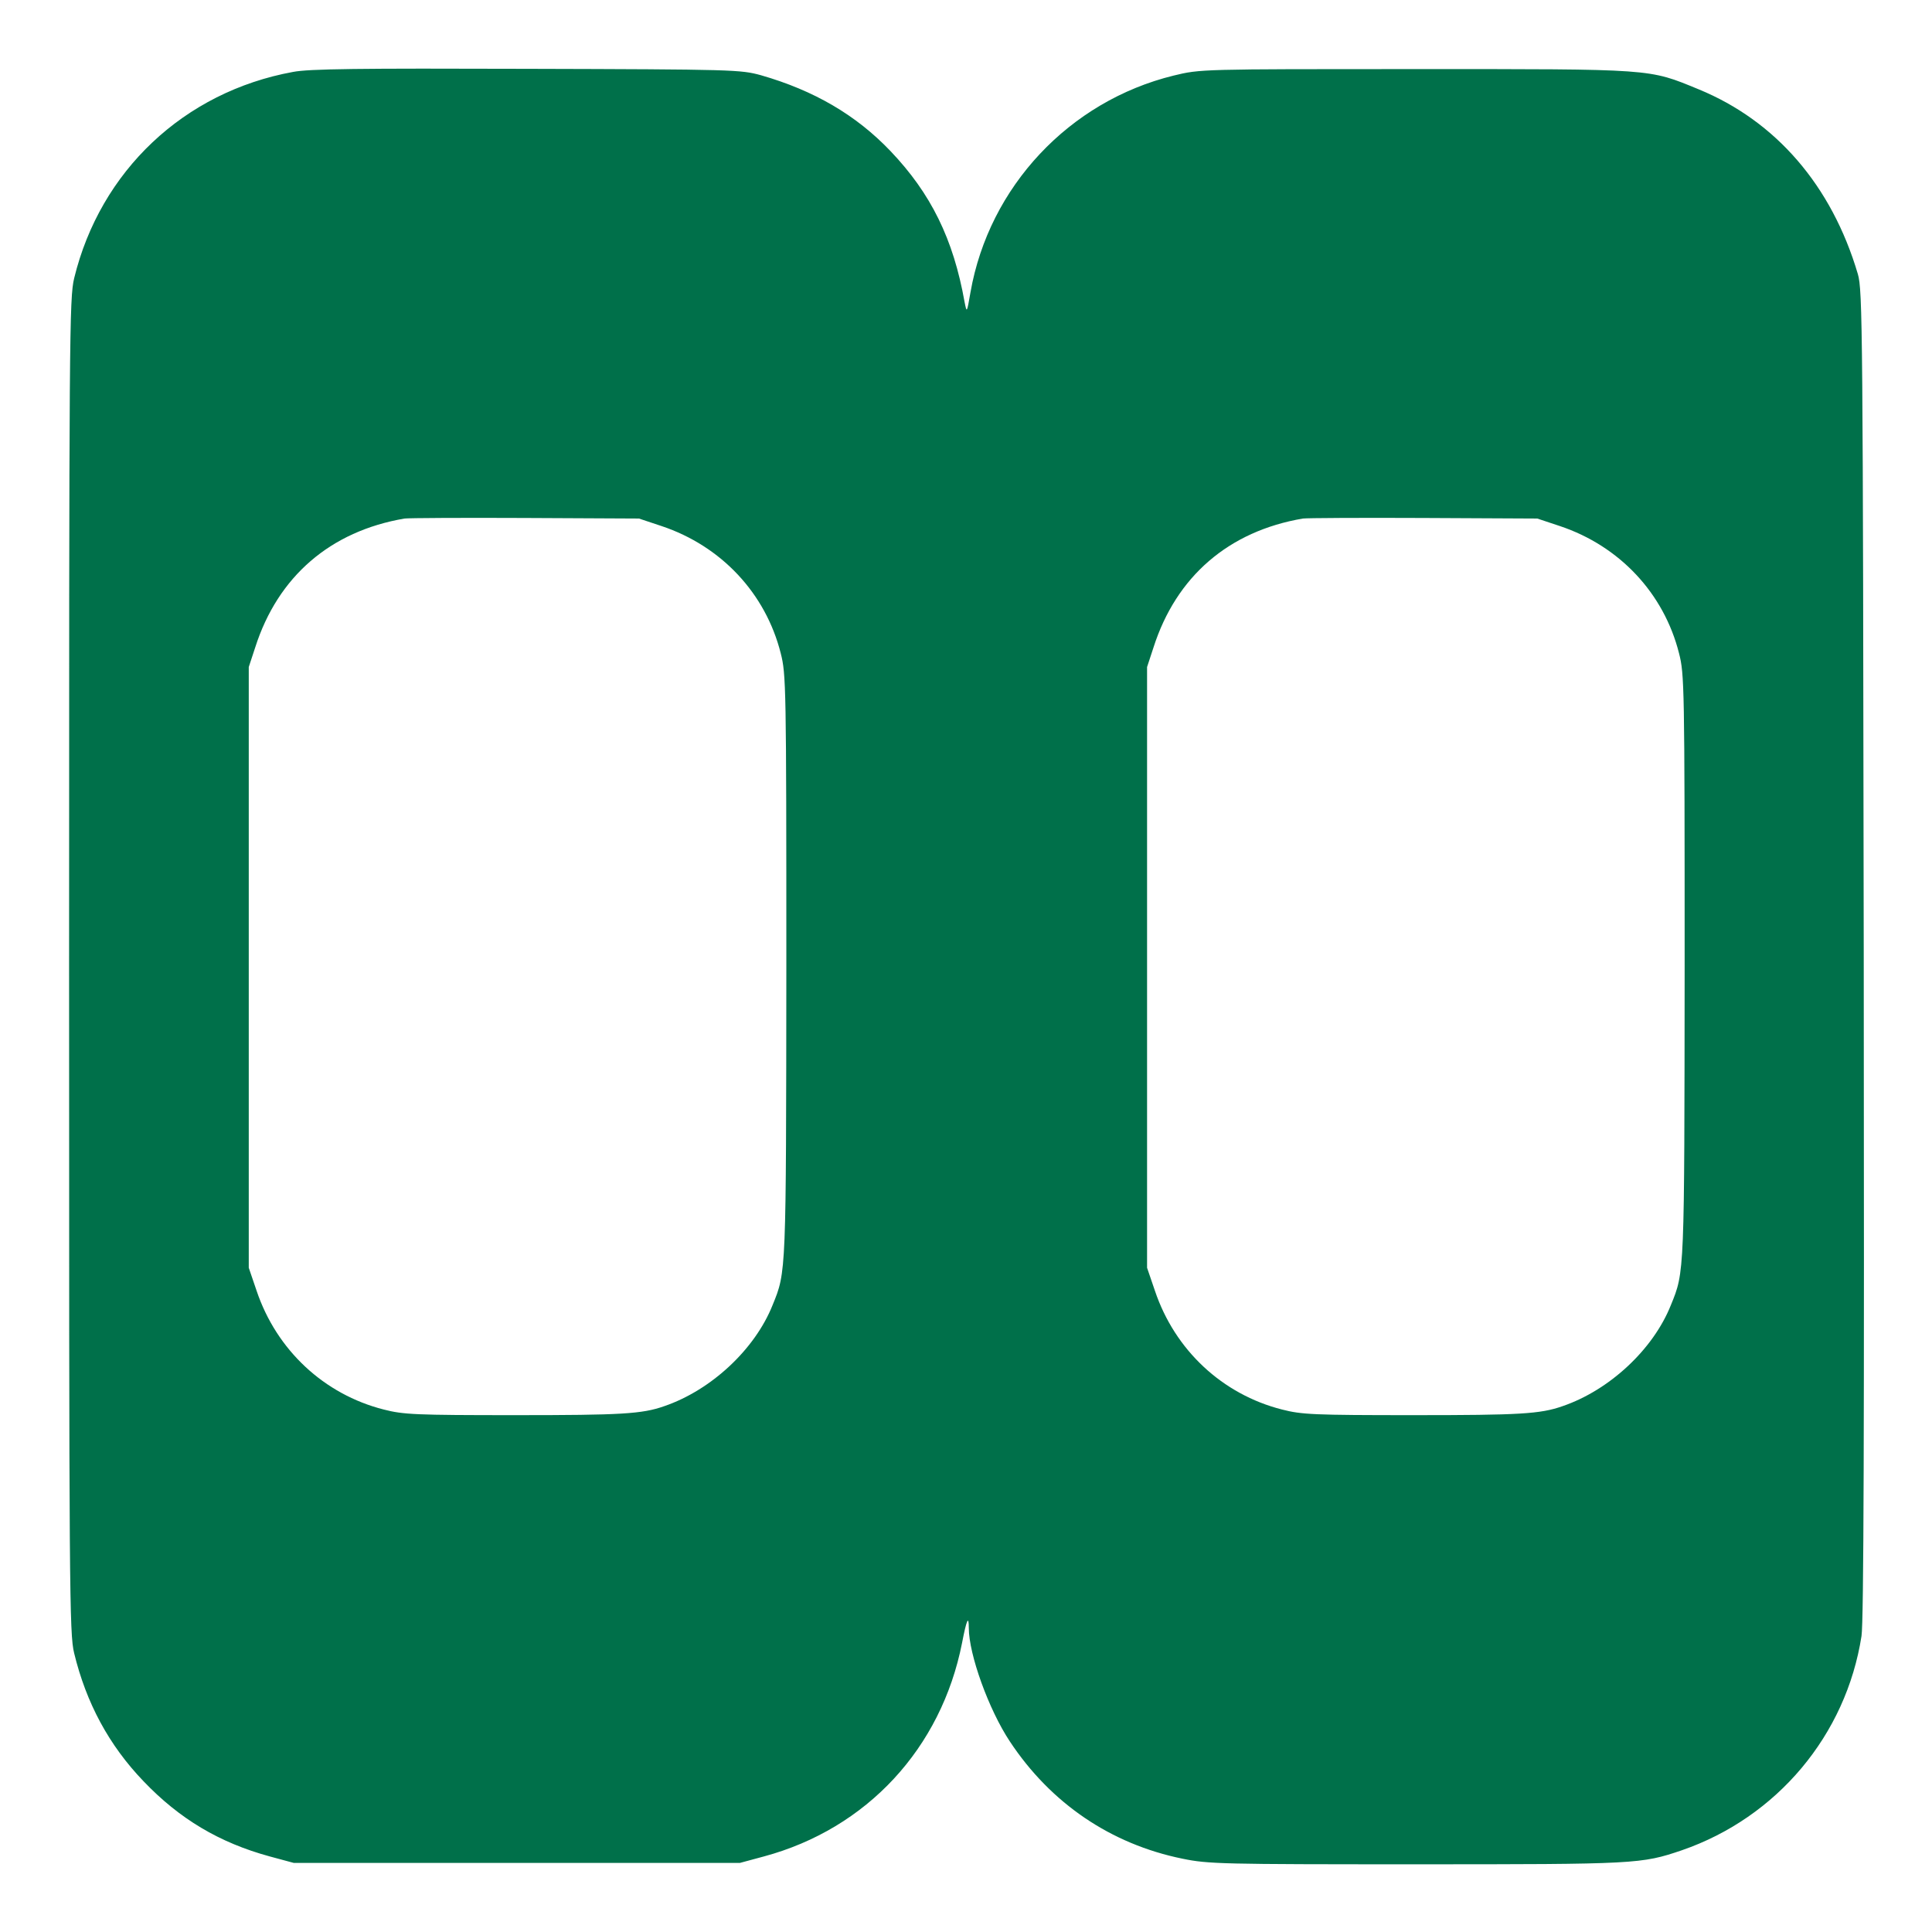
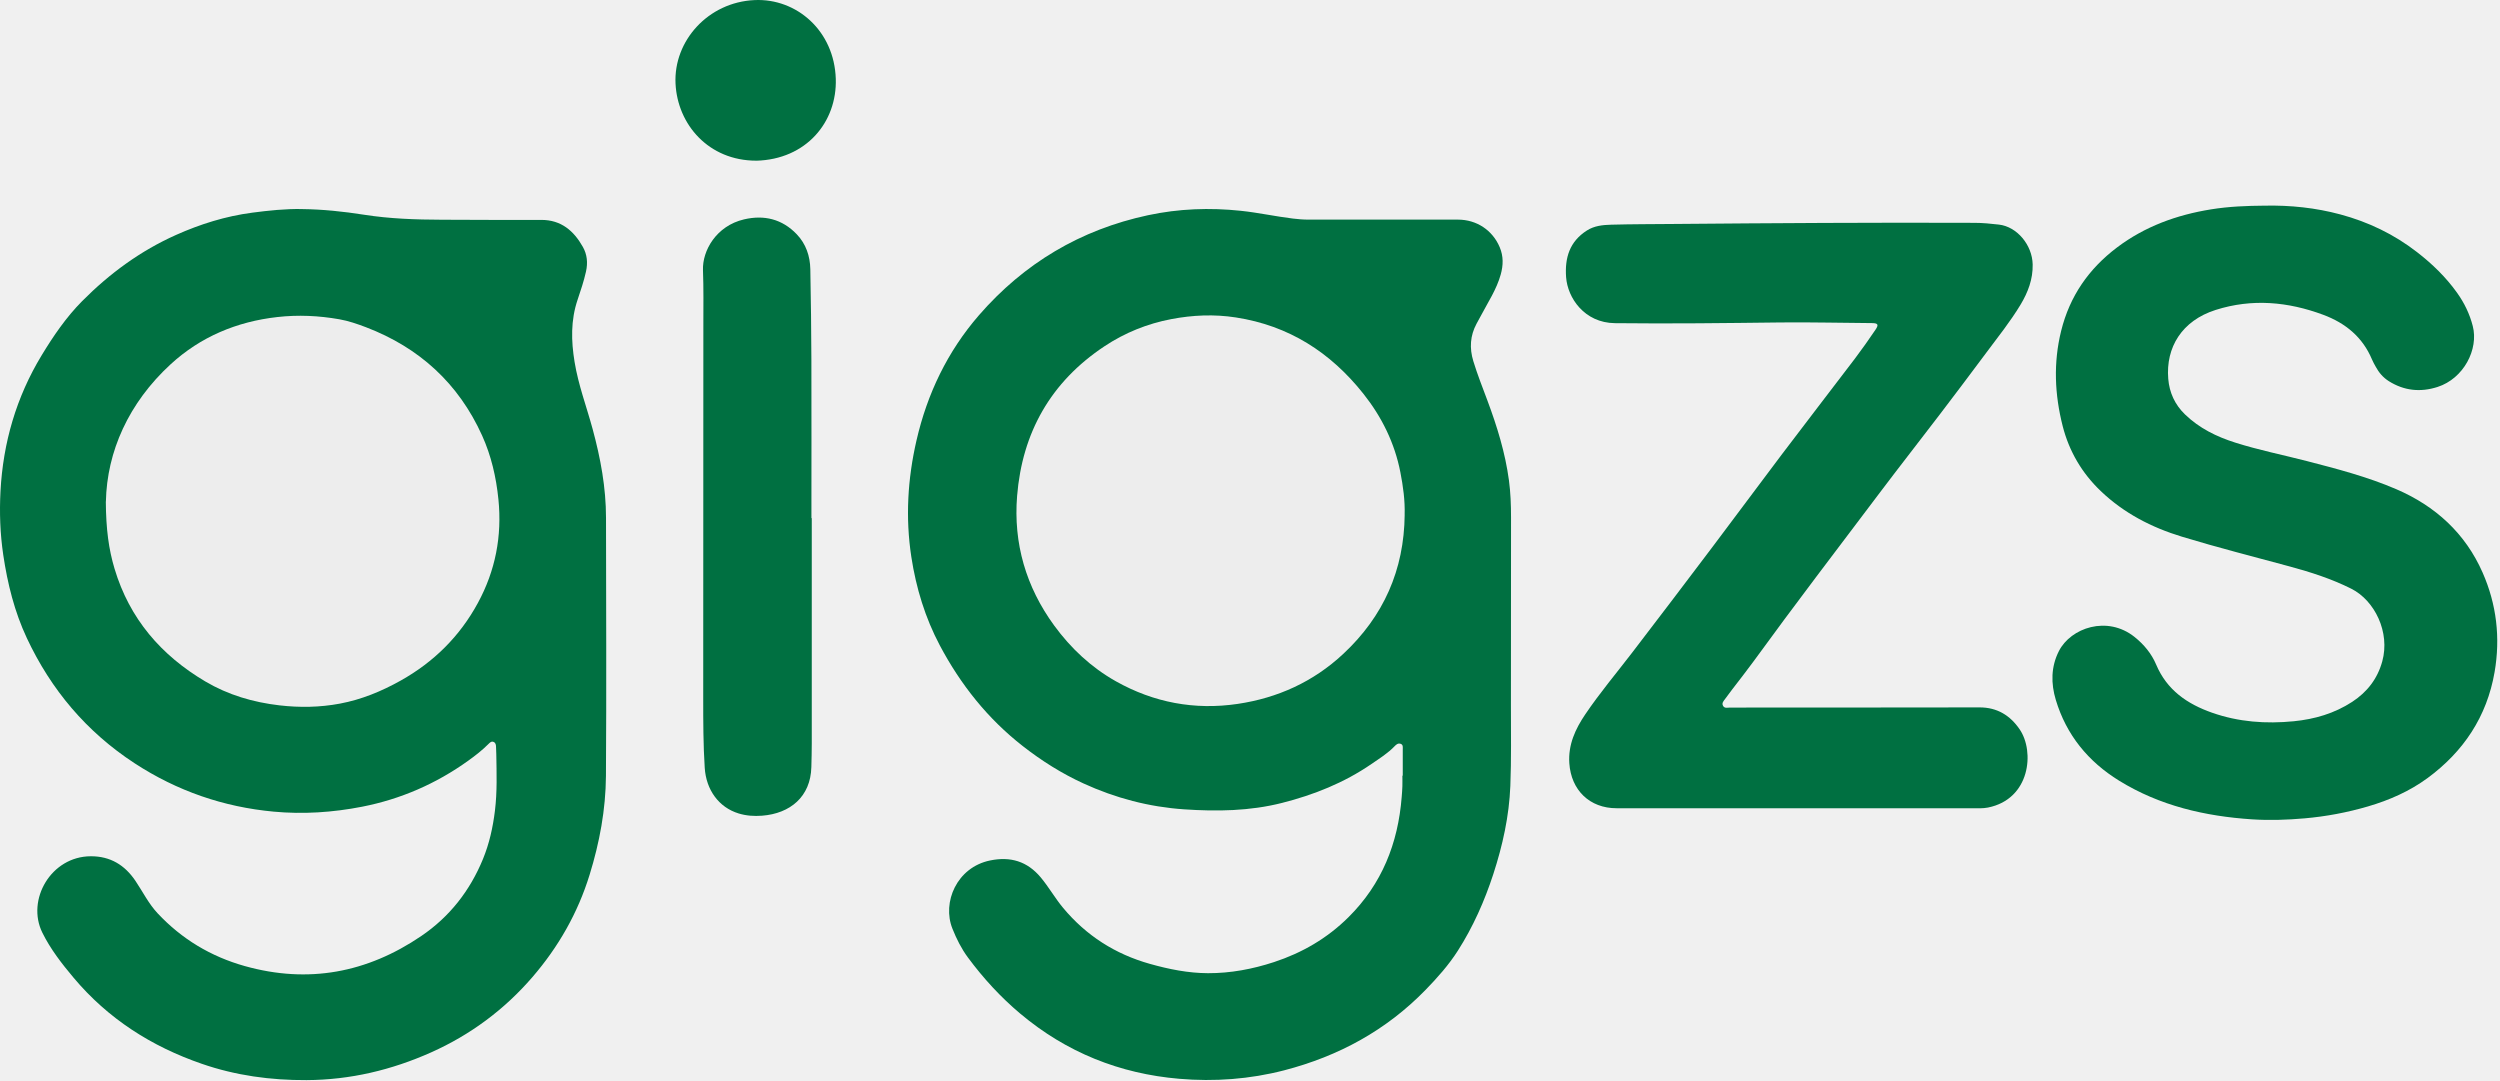
- <svg xmlns="http://www.w3.org/2000/svg" width="500" zoomAndPan="magnify" viewBox="0 0 375 375" height="500" preserveAspectRatio="xMidYMid meet" version="1.0">
-   <rect x="-37.5" width="450" fill="#ffffff" y="-37.5" height="450" fill-opacity="1" />
-   <rect x="-37.5" width="450" fill="#ffffff" y="-37.5" height="450" fill-opacity="1" />
-   <path fill="#00704a" d="M -161.223 187.5 L -161.223 536.219 L 536.219 536.219 L 536.219 -161.223 L -161.223 -161.223 Z M 350.363 -21.188 C 362.352 -19.609 372.051 -15.086 380.551 -7.02 C 388.832 0.77 394.336 11.395 396.133 22.949 C 396.625 26 396.73 67.953 396.625 190.223 L 396.461 353.414 L 395.262 357.23 C 393.465 363.113 392.48 365.676 390.41 369.379 C 382.676 383.492 369.652 392.863 353.688 395.859 C 349.492 396.68 333.09 396.73 185.594 396.625 L 22.129 396.461 L 17.77 395.207 C -1.898 389.43 -15.031 376.137 -20.152 356.629 L -21.461 351.781 L -21.461 188.316 C -21.461 56.238 -21.297 24.199 -20.75 21.312 C -17.535 5.238 -7.785 -8 6.438 -15.574 C 11.125 -18.082 18.535 -20.426 24.039 -21.133 C 29.105 -21.785 345.297 -21.84 350.363 -21.188 Z M 350.363 -21.188 " fill-opacity="1" fill-rule="nonzero" />
-   <path fill="#00704a" d="M 56.895 13.957 C 35.699 17.824 19.461 33.191 14.395 54.004 C 13.465 57.875 13.41 64.469 13.41 187.5 C 13.41 309.281 13.465 317.125 14.395 320.887 C 16.734 330.531 21.148 338.758 27.852 345.73 C 34.824 353.035 42.562 357.664 52.371 360.336 L 57.004 361.586 L 143.637 361.586 L 148.27 360.336 C 168.266 354.941 182.703 339.355 186.738 318.871 C 187.609 314.348 188.043 313.422 188.043 315.98 C 188.043 321.105 191.914 331.836 196 337.996 C 203.957 350.035 215.617 357.938 229.512 360.77 C 234.523 361.805 237.082 361.859 274.844 361.859 C 317.617 361.859 318.598 361.805 326.441 359.137 C 344.914 352.762 358.32 336.797 361.316 317.562 C 361.75 314.727 361.859 278.277 361.75 185.047 C 361.586 63.594 361.535 56.293 360.605 53.188 C 355.539 36.023 344.695 23.492 329.711 17.336 C 319.906 13.305 321.211 13.41 274.68 13.41 C 232.996 13.41 232.996 13.41 227.82 14.664 C 207.551 19.625 191.969 36.242 188.371 56.73 C 187.664 60.762 187.664 60.816 187.227 58.637 C 185.047 46.379 180.688 37.551 172.844 29.324 C 166.141 22.293 157.969 17.555 147.723 14.609 C 143.746 13.52 142.547 13.465 102.227 13.359 C 69.699 13.25 60 13.359 56.895 13.957 Z M 128.434 102.117 C 139.988 105.988 148.598 115.141 151.539 126.801 C 152.574 130.832 152.629 133.012 152.629 187.445 C 152.574 247.438 152.629 246.781 149.957 253.32 C 146.523 261.93 138.023 269.832 128.926 272.938 C 124.621 274.461 120.535 274.68 100.102 274.68 C 80.594 274.68 78.309 274.57 74.492 273.59 C 62.887 270.648 53.68 262.039 49.809 250.543 L 48.285 246.074 L 48.285 129.469 L 49.539 125.656 C 53.949 111.871 64.141 103.098 78.523 100.648 C 79.289 100.539 89.805 100.484 101.953 100.539 L 124.023 100.648 Z M 302.797 102.117 C 314.348 105.988 322.957 115.141 325.898 126.801 C 326.934 130.832 326.988 133.012 326.988 187.445 C 326.934 247.438 326.988 246.781 324.316 253.32 C 320.887 261.93 312.387 269.832 303.285 272.938 C 298.98 274.461 294.895 274.68 274.461 274.68 C 254.957 274.68 252.668 274.57 248.852 273.59 C 237.246 270.648 228.039 262.039 224.172 250.543 L 222.645 246.074 L 222.645 129.469 L 223.898 125.656 C 228.312 111.871 238.5 103.098 252.887 100.648 C 253.648 100.539 264.164 100.484 276.316 100.539 L 298.383 100.648 Z M 302.797 102.117 " fill-opacity="1" fill-rule="nonzero" />
+ <svg xmlns="http://www.w3.org/2000/svg" width="699" height="302" viewBox="0 0 699 302" fill="none">
+   <path d="M633.25 57.499C640.407 57.355 647.448 58.093 654.365 59.952C662.202 62.059 669.377 65.508 675.796 70.49C680.05 73.785 683.891 77.493 687.024 81.9C689.036 84.726 690.511 87.763 691.383 91.154C693.069 97.65 688.854 105.851 681.525 108.198C676.735 109.731 672.194 109.261 667.911 106.569C666.321 105.563 665.133 104.184 664.252 102.536C663.888 101.865 663.495 101.204 663.208 100.505C660.583 94.249 655.802 90.34 649.594 88.022C639.726 84.353 629.686 83.423 619.512 86.652C610.037 89.66 605.515 97.142 606.243 105.918C606.559 109.779 608.102 113.141 610.918 115.862C614.913 119.732 619.761 122.108 624.982 123.756C631.526 125.835 638.27 127.176 644.909 128.891C653.397 131.085 661.905 133.298 669.971 136.766C680.912 141.47 689.285 149.077 694.133 160.084C698.051 168.975 699.143 178.325 697.486 187.915C695.33 200.379 688.796 210.16 678.718 217.566C673.717 221.235 668.065 223.726 662.077 225.479C656.271 227.175 650.389 228.286 644.354 228.813C639.458 229.244 634.563 229.407 629.686 229.091C616.523 228.219 603.896 225.307 592.515 218.285C583.854 212.939 577.752 205.504 574.801 195.685C573.421 191.086 573.431 186.449 575.663 182.052C578.968 175.537 589.2 171.993 596.835 178.105C599.46 180.203 601.568 182.761 602.861 185.817C605.87 192.945 611.541 196.834 618.506 199.277C625.931 201.883 633.557 202.429 641.336 201.663C647.199 201.078 652.698 199.478 657.67 196.24C661.866 193.5 664.74 189.793 666.082 184.916C668.323 176.773 663.974 167.892 657.402 164.597C651.912 161.847 646.126 159.989 640.253 158.398C630.184 155.668 620.068 153.1 610.085 150.063C601.568 147.477 593.818 143.472 587.351 137.283C582.091 132.254 578.508 126.151 576.717 119.1C574.485 110.296 574.092 101.453 576.295 92.524C578.691 82.81 584.017 75.155 591.921 69.187C599.719 63.305 608.581 60.095 618.161 58.543C623.172 57.729 628.201 57.537 633.24 57.499H633.25Z" fill="#007041" />
+   <path d="M502.079 225.985C485.39 225.985 468.691 225.994 452.003 225.985C444.463 225.985 439.28 220.926 438.782 213.396C438.437 208.194 440.468 203.835 443.246 199.725C447.279 193.757 451.916 188.258 456.294 182.548C463.834 172.718 471.326 162.841 478.789 152.954C485.332 144.284 491.78 135.547 498.333 126.877C505.068 117.967 511.898 109.134 518.652 100.244C520.635 97.628 522.523 94.927 524.372 92.206C525.349 90.769 525.109 90.347 523.375 90.338C514.878 90.29 506.39 90.06 497.882 90.156C482.429 90.338 466.976 90.539 451.514 90.357C442.997 90.252 438.303 83.306 437.881 77.5C437.488 72.049 438.868 67.537 443.687 64.452C445.785 63.111 448.132 62.89 450.508 62.823C456.323 62.67 462.138 62.67 467.963 62.622C495.985 62.383 524.008 62.191 552.03 62.306C554.339 62.306 556.619 62.536 558.899 62.795C563.929 63.369 568.221 68.466 568.336 73.946C568.422 78.056 567.023 81.735 564.935 85.203C562.08 89.935 558.631 94.227 555.345 98.644C551.053 104.411 546.723 110.159 542.364 115.879C536.797 123.179 531.135 130.402 525.608 137.731C513.728 153.481 501.743 169.164 490.141 185.125C488.254 187.721 486.252 190.231 484.307 192.789C483.656 193.642 483.004 194.494 482.382 195.366C481.95 195.97 481.289 196.583 481.797 197.407C482.238 198.116 483.043 197.838 483.704 197.838C497.03 197.838 510.346 197.828 523.672 197.819C533.626 197.819 543.58 197.79 553.534 197.79C558.363 197.79 562.022 200.003 564.695 203.921C568.949 210.139 567.655 223.436 555.824 225.793C554.415 226.071 552.921 225.994 551.474 225.994C535.015 226.004 518.547 225.994 502.088 225.994L502.079 225.985Z" fill="#007041" />
+   <path d="M226.971 144.875C226.971 165.846 226.971 186.827 226.971 207.798C226.971 210.021 226.913 212.234 226.856 214.457C226.654 222.791 220.906 227.467 213.079 228.07C210.866 228.243 208.663 228.099 206.507 227.438C200.989 225.742 197.435 220.866 197.042 214.677C196.63 208.258 196.62 201.83 196.62 195.402C196.62 160.568 196.649 125.743 196.659 90.91C196.659 85.784 196.745 80.649 196.553 75.524C196.352 70.111 200.242 63.156 208.04 61.335C213.654 60.023 218.693 61.249 222.746 65.474C225.342 68.176 226.501 71.586 226.568 75.294C226.721 83.791 226.846 92.289 226.865 100.777C226.913 115.473 226.875 130.17 226.875 144.866H226.98L226.971 144.875Z" fill="#007041" />
+   <path d="M211.441 44.924C198.115 44.924 189.425 34.788 188.879 23.378C188.304 11.46 197.952 0.606 210.991 0.022C222.765 -0.505 233.265 8.644 233.686 22.037C234.069 34.118 225.428 44.579 211.441 44.934V44.924Z" fill="#007041" />
+   <path d="M84.454 58.459C90.279 58.526 96.037 59.139 101.795 60.04C108.99 61.17 116.261 61.41 123.532 61.438C132.796 61.477 142.061 61.515 151.325 61.486C156.891 61.467 160.436 64.533 162.974 69.045C164.162 71.153 164.392 73.462 163.846 75.924C163.243 78.606 162.38 81.203 161.499 83.799C159.554 89.537 159.688 95.333 160.656 101.225C161.71 107.654 164.009 113.727 165.705 119.974C167.918 128.117 169.441 136.346 169.441 144.806C169.47 168.852 169.585 192.899 169.422 216.945C169.355 226.363 167.64 235.579 164.842 244.623C161.537 255.324 156.105 264.799 148.863 273.2C141.026 282.292 131.494 289.362 120.543 294.248C109.507 299.173 97.934 301.941 85.719 301.999C75.669 302.047 65.936 300.725 56.451 297.448C42.359 292.591 30.211 284.85 20.564 273.354C17.268 269.426 14.126 265.402 11.836 260.765C7.305 251.559 14.289 239.44 25.383 239.411C30.853 239.392 34.886 241.873 37.856 246.27C39.906 249.307 41.525 252.632 44.054 255.343C50.809 262.566 58.981 267.462 68.456 270.116C86.198 275.088 102.638 272.003 117.784 261.714C125.726 256.32 131.407 249.039 135.038 240.187C136.811 235.866 137.817 231.335 138.382 226.679C139.033 221.4 138.851 216.131 138.765 210.852C138.755 210.162 138.698 209.473 138.688 208.783C138.679 208.218 138.564 207.681 138.008 207.442C137.414 207.183 136.973 207.624 136.609 207.988C134.875 209.731 132.95 211.235 130.957 212.663C121.971 219.12 112.036 223.45 101.191 225.567C93.048 227.158 84.771 227.704 76.532 226.937C62.487 225.634 49.506 221.16 37.626 213.4C24.175 204.615 14.279 192.851 7.506 178.413C4.057 171.056 2.112 163.229 0.915 155.191C0.033 149.251 -0.178 143.302 0.139 137.343C0.857 123.777 4.555 111.055 11.616 99.395C14.911 93.954 18.494 88.704 22.988 84.172C30.652 76.46 39.284 70.118 49.276 65.663C56.087 62.626 63.119 60.442 70.506 59.465C75.133 58.861 79.77 58.363 84.454 58.449V58.459Z" fill="#007041" />
+   <path d="M29.608 140.246C29.895 126.258 35.959 112.664 47.695 101.867C56.049 94.184 66.175 89.93 77.547 88.646C83.391 87.985 89.139 88.263 94.878 89.269C97.436 89.719 99.898 90.572 102.322 91.492C117.229 97.192 128.188 107.184 134.789 121.756C137.347 127.408 138.736 133.434 139.359 139.632C140.394 149.893 138.516 159.579 133.601 168.613C128.553 177.915 121.291 185.1 112.065 190.274C106.719 193.272 101.105 195.591 95.041 196.731C89.436 197.785 83.822 197.871 78.16 197.219C70.793 196.367 63.79 194.307 57.419 190.542C45.051 183.232 36.218 173.001 32.031 159.023C30.393 153.553 29.646 147.996 29.588 140.246H29.608Z" fill="#EDEDED" />
+   <path d="M392.21 216.874C392.21 214.421 392.21 211.969 392.21 209.526C392.21 208.932 392.364 208.223 391.607 207.964C390.936 207.734 390.409 208.146 389.988 208.587C388.072 210.608 385.725 212.055 383.454 213.617C375.819 218.867 367.359 222.239 358.44 224.5C349.444 226.78 340.257 226.914 331.098 226.291C321.288 225.63 311.861 223.149 302.913 219.039C296.858 216.261 291.244 212.726 285.984 208.616C276.165 200.961 268.596 191.419 262.791 180.488C258.681 172.738 256.142 164.422 254.81 155.723C253.134 144.744 253.776 133.88 256.257 123.121C259.255 110.092 264.917 98.28 273.693 88.163C286.31 73.62 302.108 64.222 320.962 60.179C329.546 58.34 338.226 58.014 346.972 58.943C351.849 59.461 356.62 60.514 361.477 61.108C362.924 61.281 364.37 61.405 365.817 61.405C379.756 61.405 393.686 61.396 407.625 61.405C412.885 61.405 417.32 64.375 419.323 69.127C420.386 71.647 420.328 74.166 419.6 76.763C418.432 80.949 416.027 84.522 414.044 88.307C413.651 89.054 413.229 89.782 412.837 90.52C411.045 93.873 410.834 97.331 411.936 100.962C413.076 104.699 414.513 108.32 415.874 111.97C418.585 119.232 420.865 126.589 421.9 134.292C422.359 137.712 422.484 141.161 422.484 144.6C422.484 162.218 422.484 179.827 422.455 197.445C422.446 204.87 422.589 212.304 422.292 219.729C421.957 228.207 420.137 236.389 417.521 244.427C415.069 251.947 411.869 259.152 407.625 265.8C405.086 269.786 401.906 273.359 398.591 276.77C387.593 288.074 374.257 295.317 359.082 299.255C349.444 301.755 339.576 302.474 329.709 301.63C313.068 300.213 298.19 294.263 285.295 283.438C279.738 278.772 274.91 273.493 270.618 267.697C268.797 265.235 267.437 262.505 266.297 259.65C263.356 252.292 267.523 242.501 276.835 240.585C282.526 239.416 287.211 240.805 290.995 245.327C293.256 248.038 294.98 251.123 297.241 253.835C303.708 261.604 311.813 266.768 321.508 269.498C326.825 270.993 332.219 272.085 337.756 272.104C344.06 272.123 350.22 270.964 356.208 269C364.092 266.413 371.105 262.342 377.026 256.459C386.376 247.186 390.898 235.795 391.913 222.842C391.99 221.846 392.076 220.859 392.105 219.863C392.143 218.867 392.105 217.87 392.105 216.874C392.134 216.874 392.162 216.874 392.191 216.874H392.21Z" fill="#007041" />
+   <path d="M392.747 143.93C392.593 159.344 386.864 172.297 375.579 182.826C367.215 190.634 357.252 195.146 346.043 196.813C334.029 198.595 322.581 196.439 312.004 190.49C305.135 186.629 299.425 181.293 294.76 174.912C286.856 164.096 283.311 151.91 284.384 138.651C285.821 120.937 293.802 106.787 308.785 96.833C314.524 93.02 320.809 90.491 327.524 89.217C333.474 88.086 339.48 87.818 345.535 88.757C360.346 91.037 372.005 98.5 381.202 110.092C386.366 116.597 389.959 123.888 391.549 132.069C392.306 135.969 392.862 139.916 392.737 143.939L392.747 143.93Z" fill="#EDEDED" />
</svg>
